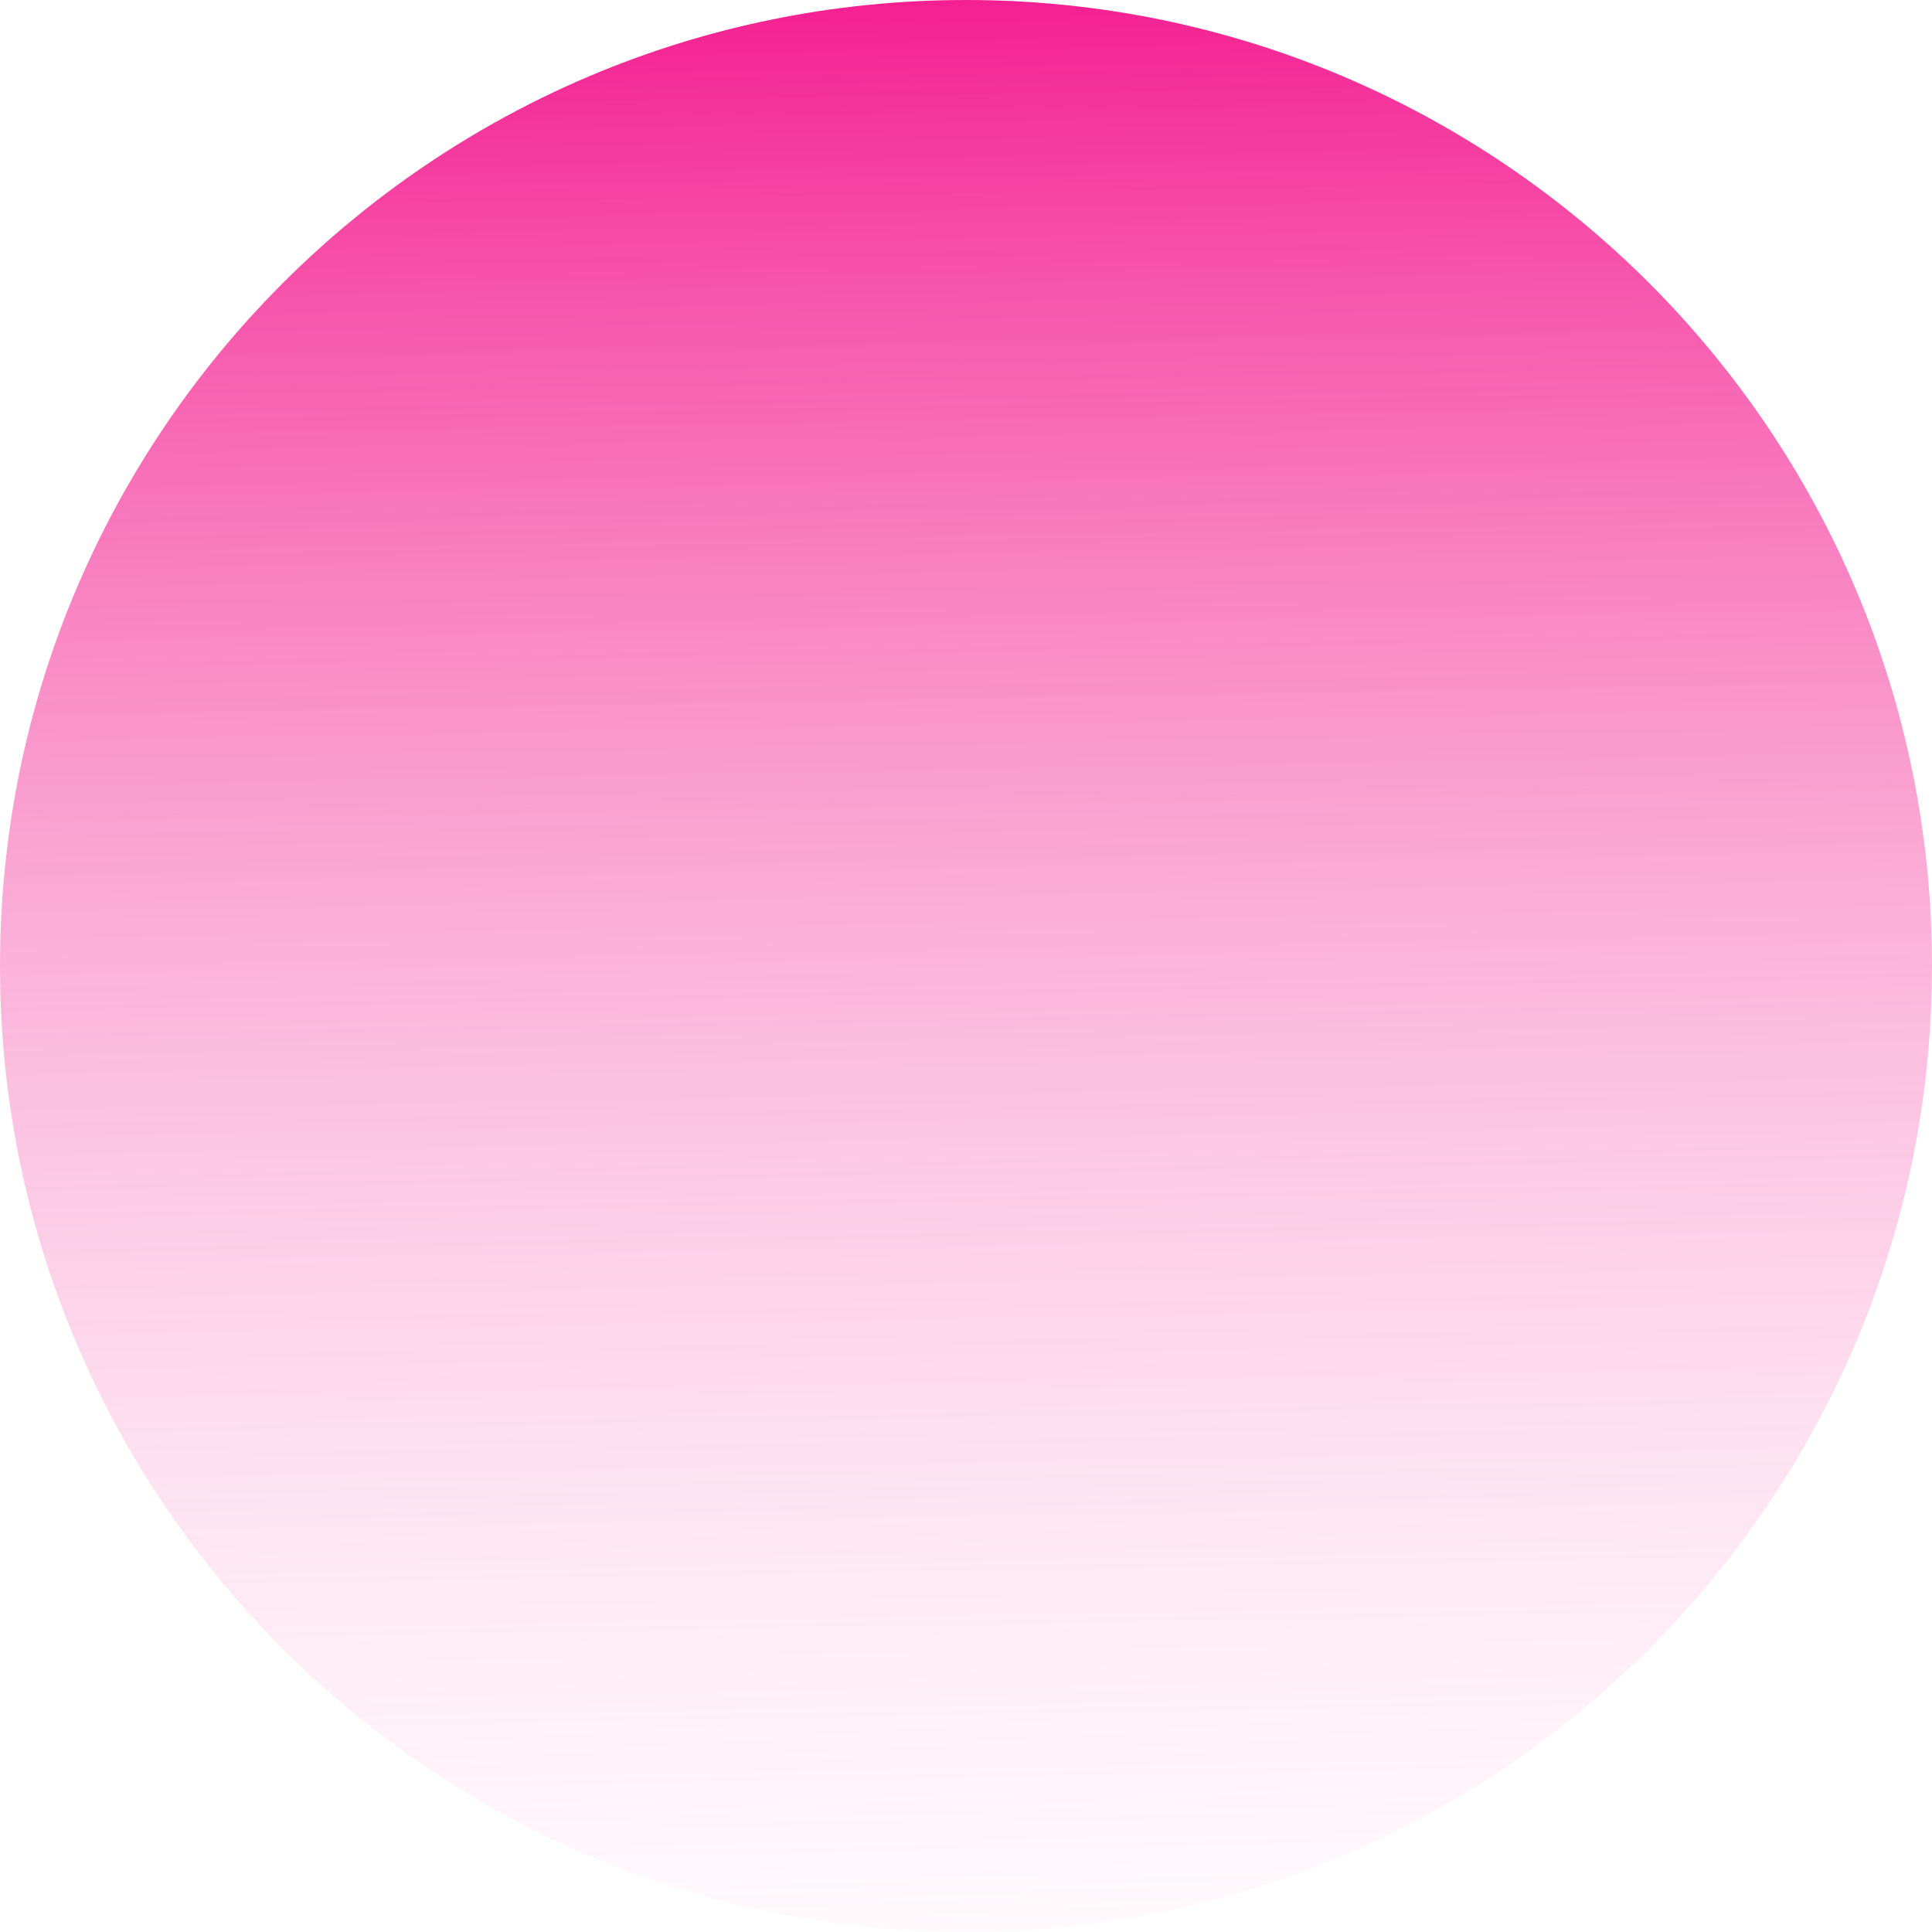
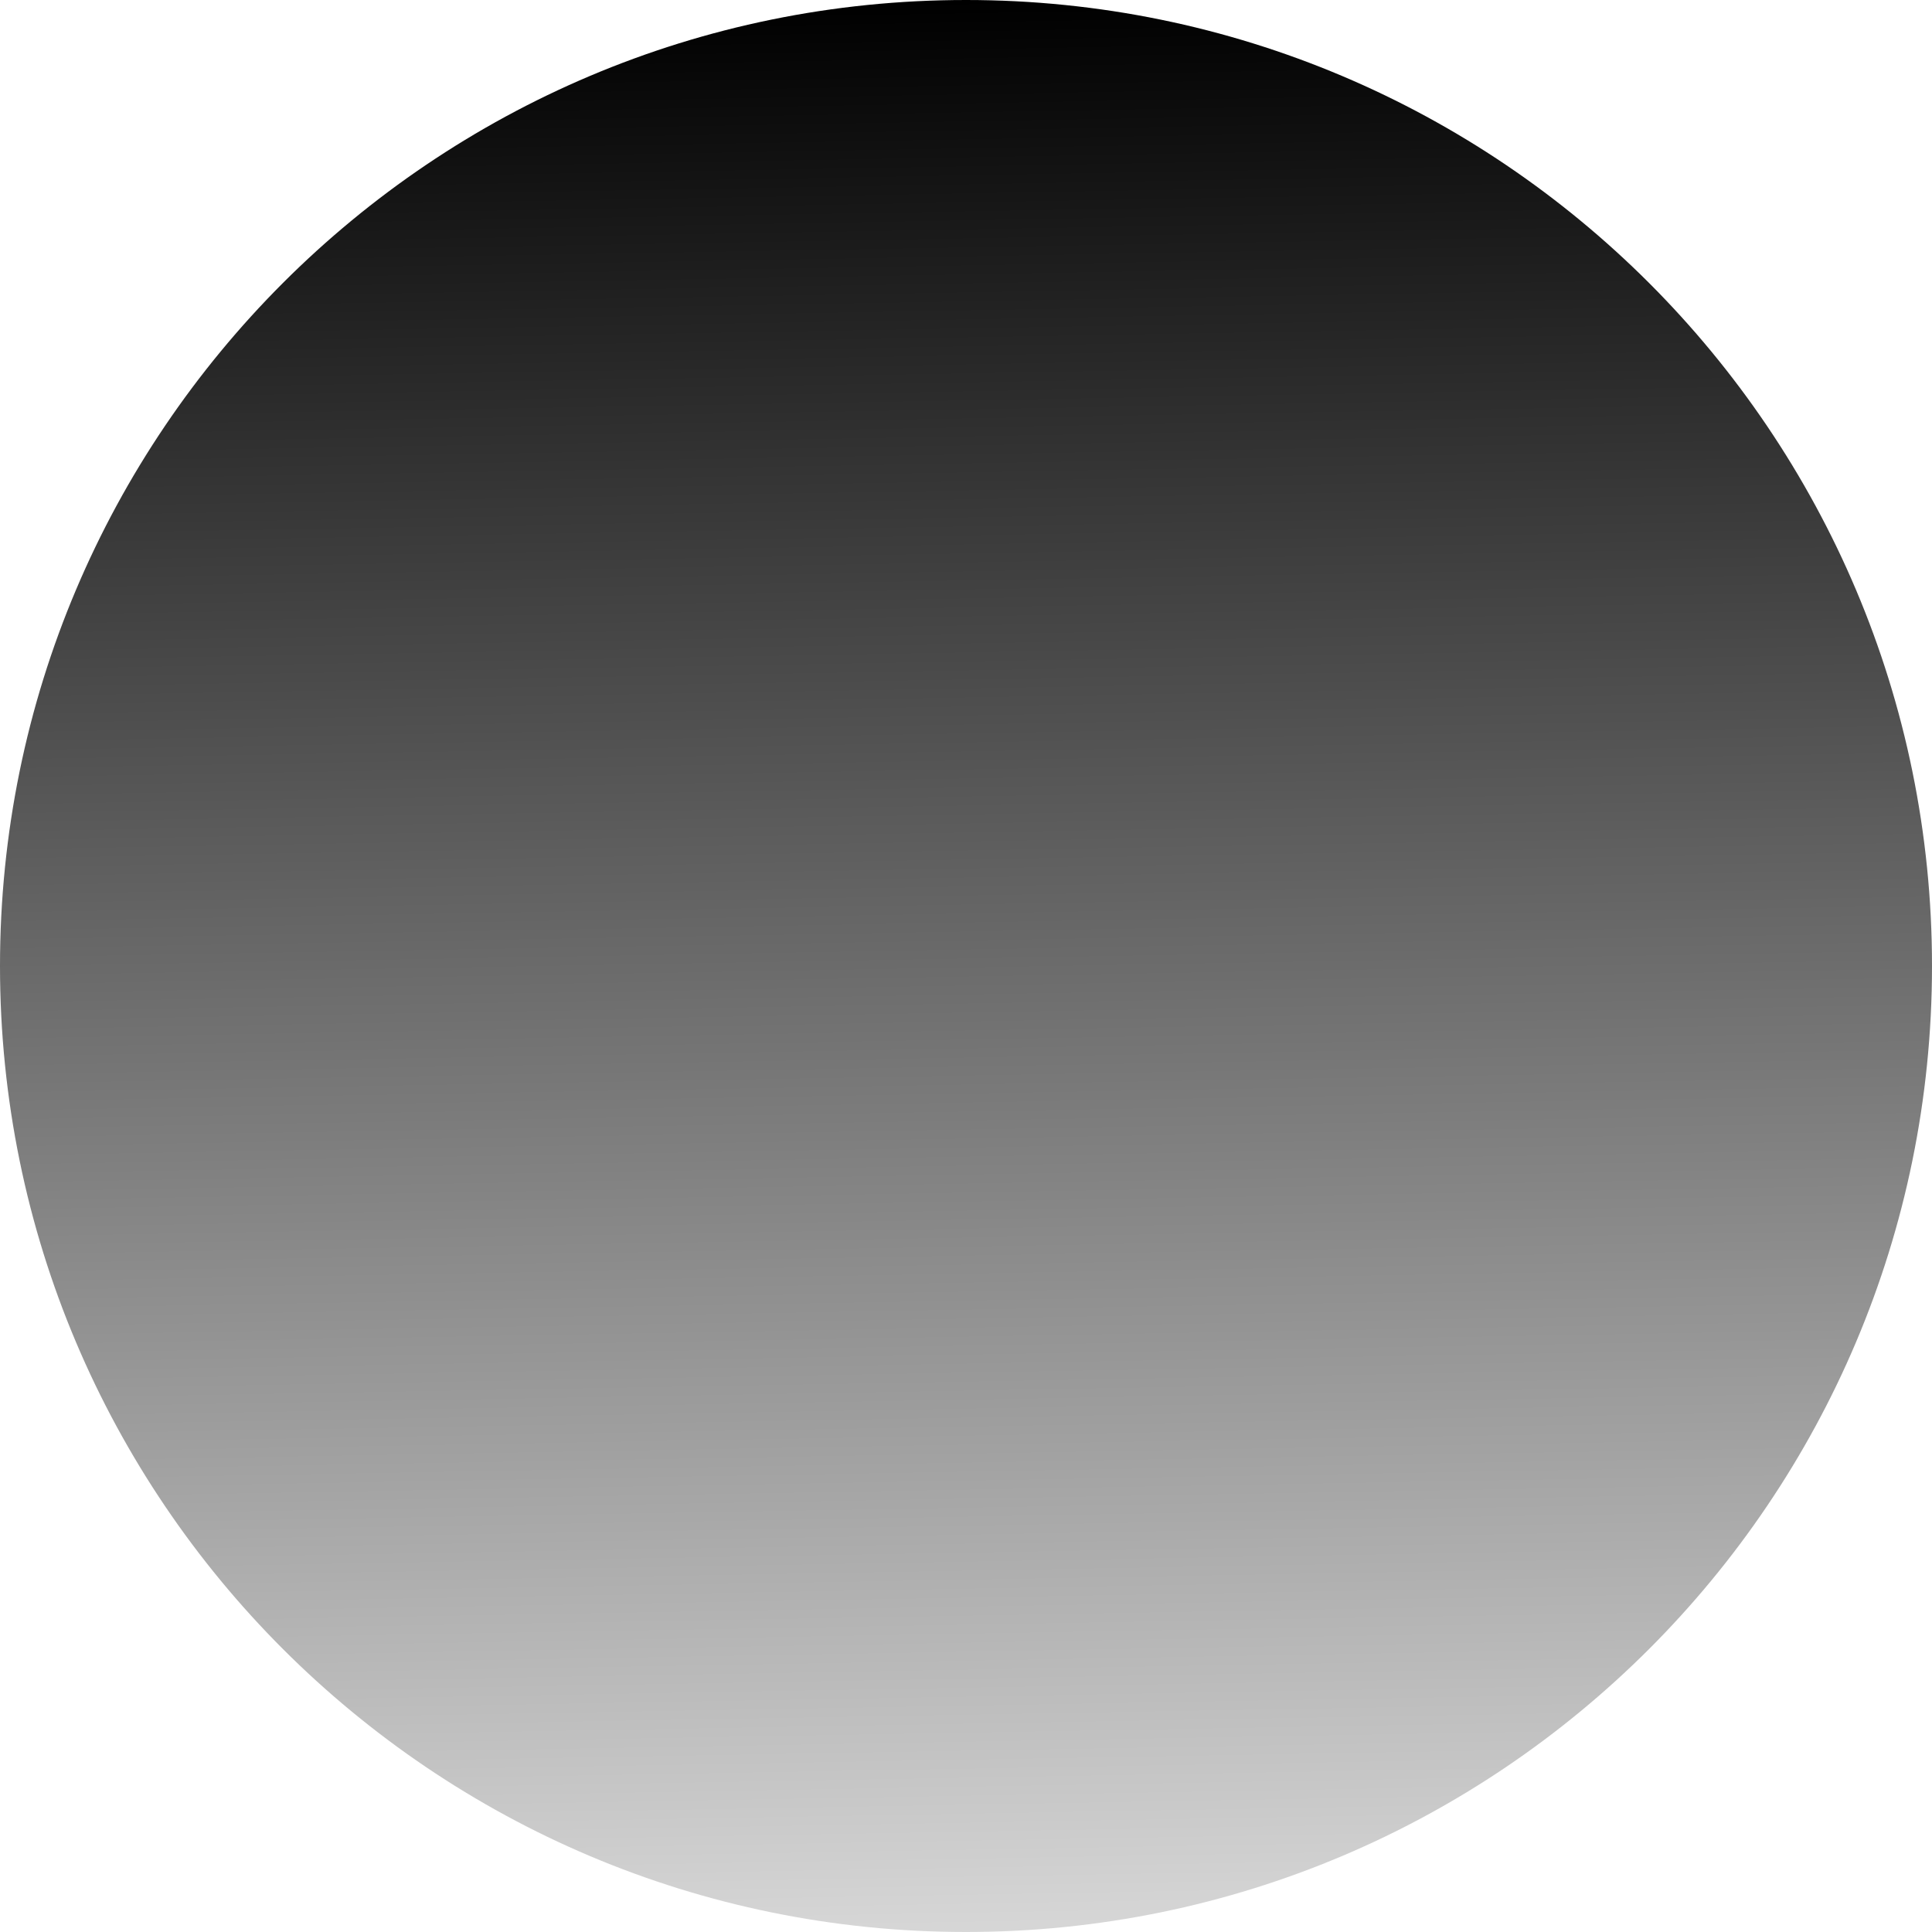
- <svg xmlns="http://www.w3.org/2000/svg" width="24" height="24" viewBox="0 0 24 24" fill="none">
+ <svg xmlns="http://www.w3.org/2000/svg" viewBox="0 0 24 24" fill="none">
  <path d="M24 12C24 18.627 18.627 24 12 24C5.373 24 0 18.627 0 12C0 5.373 5.373 0 12 0C18.627 0 24 5.373 24 12Z" fill="url(#paint0_linear_11_7)" />
  <defs>
    <linearGradient id="paint0_linear_11_7" x1="12" y1="1.49012e-08" x2="12.5" y2="28.5" gradientUnits="userSpaceOnUse">
-       <stop stop-color="#F42091" />
-       <stop offset="1" stop-color="white" stop-opacity="0" />
+       <stop stop-color="#000000" />
+       <stop offset="1" stop-color="#000000" stop-opacity="0" />
    </linearGradient>
  </defs>
</svg>
